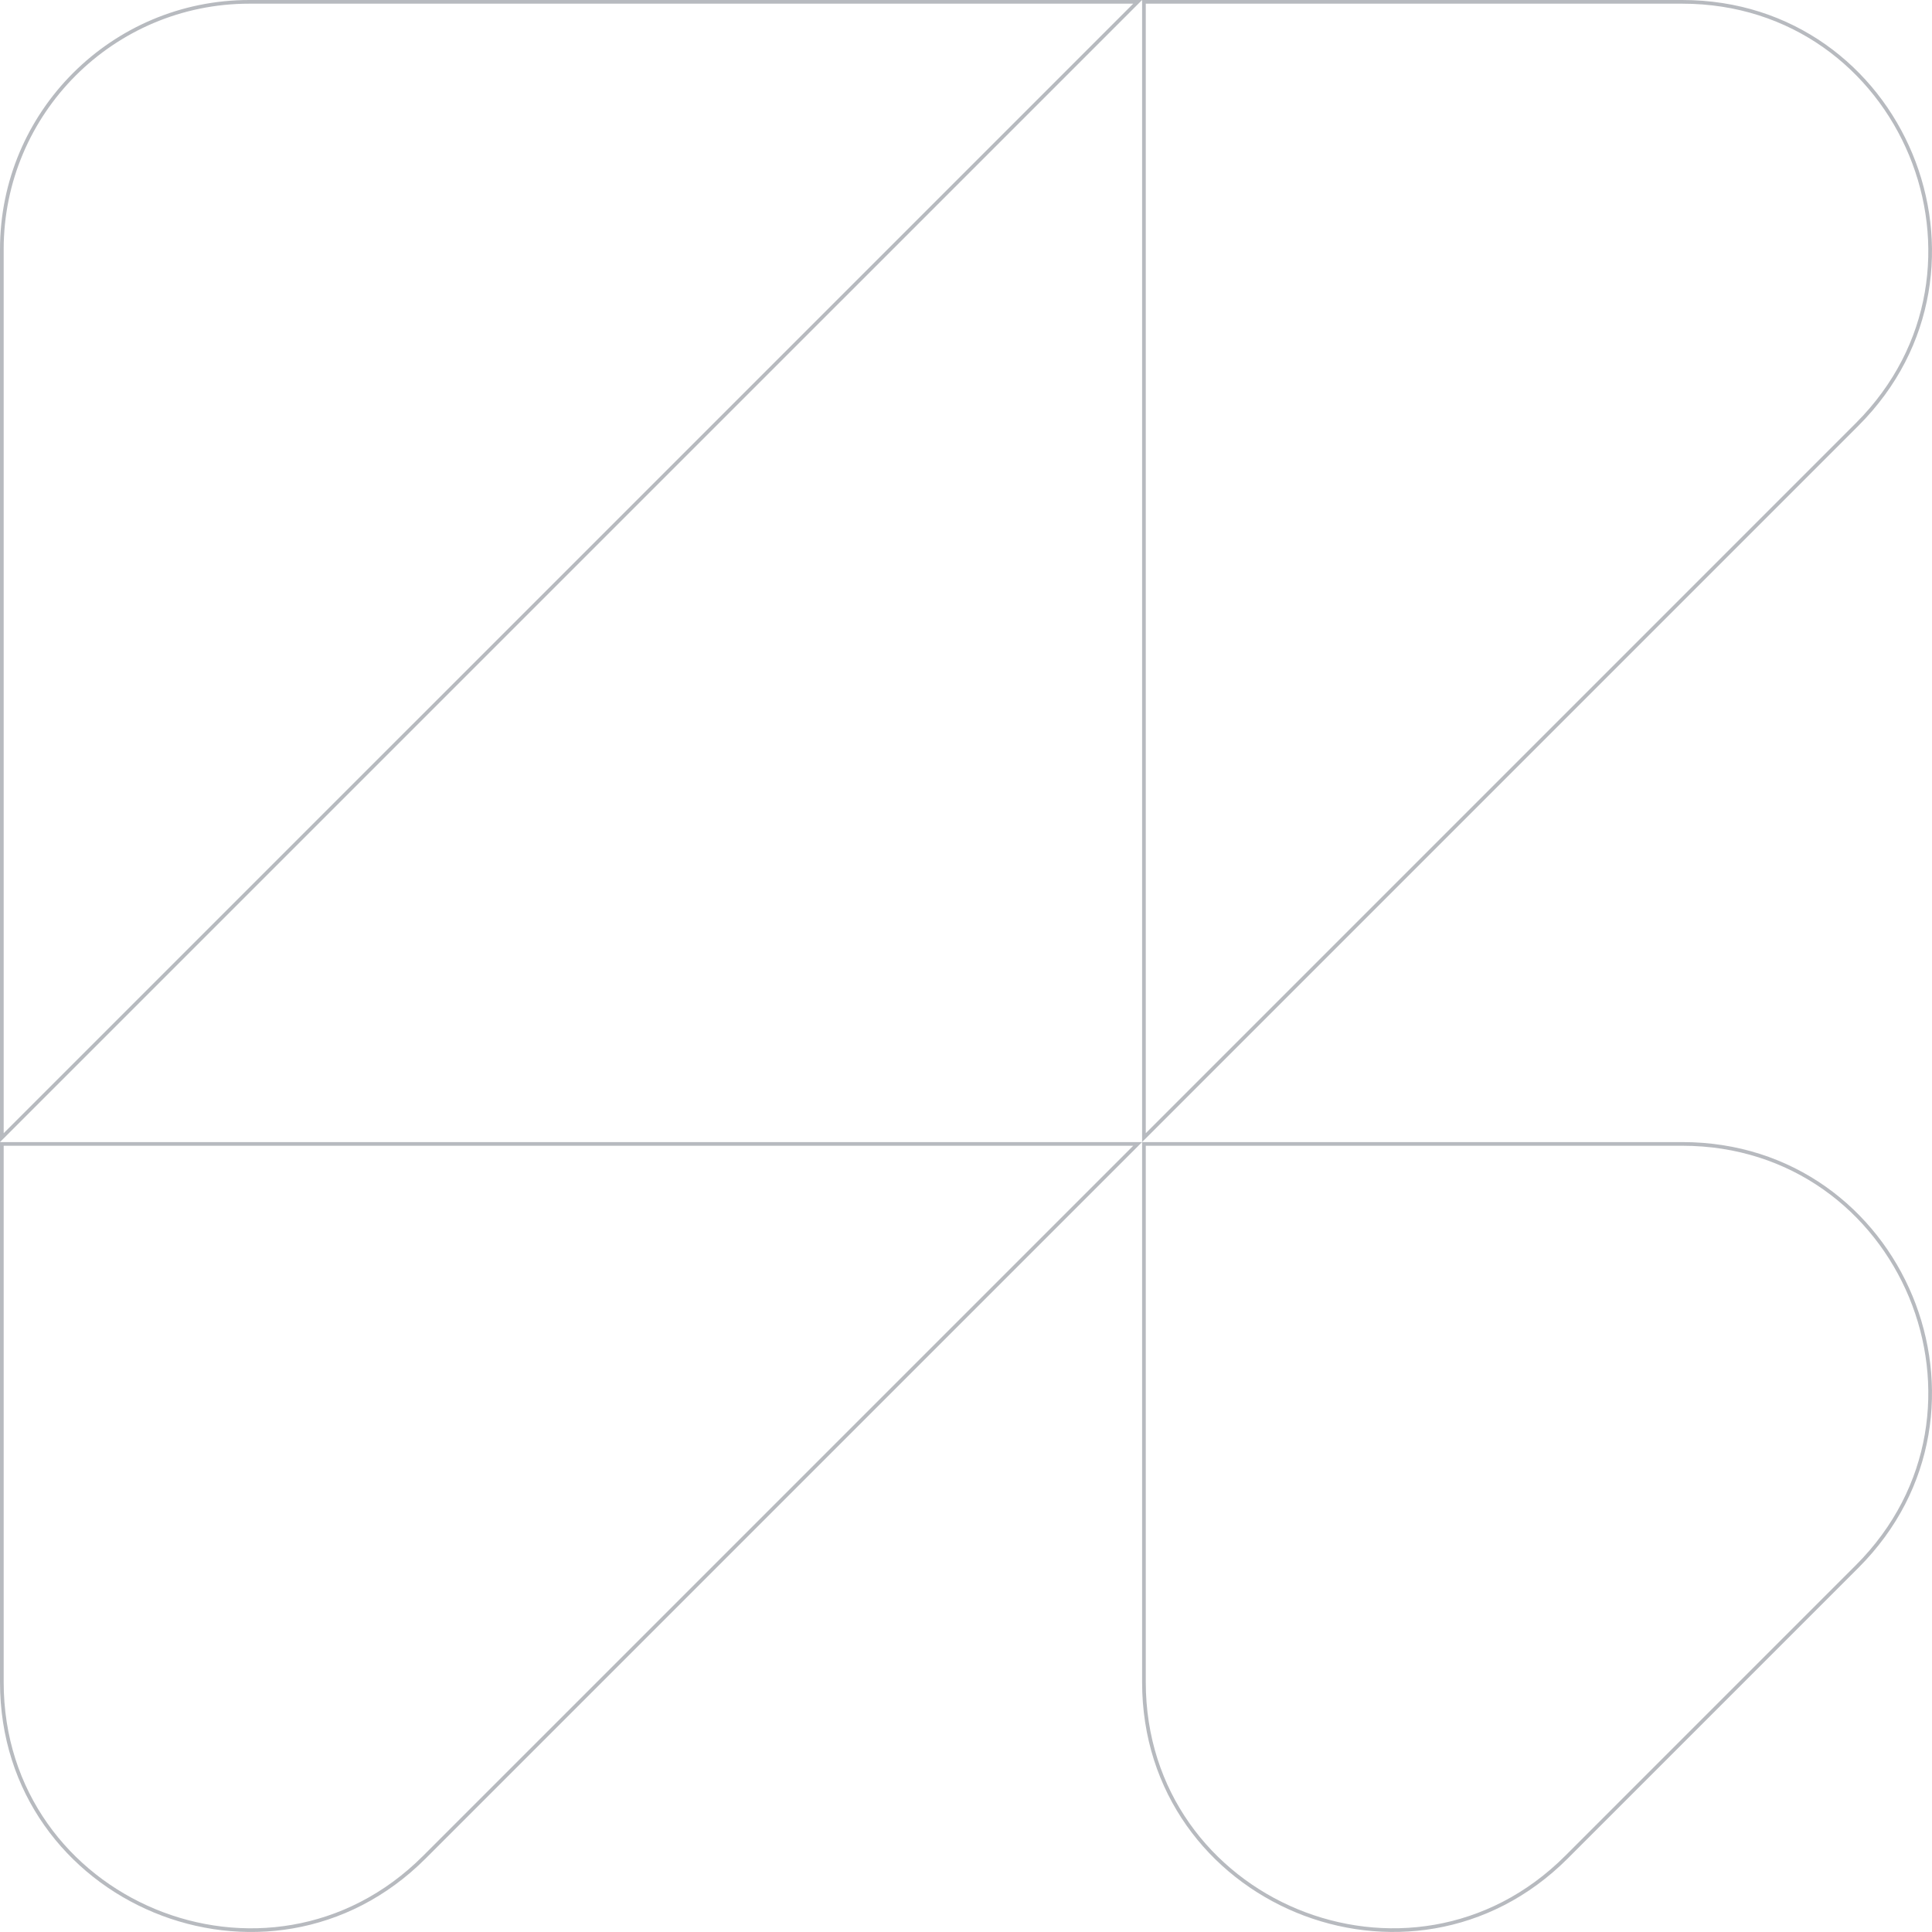
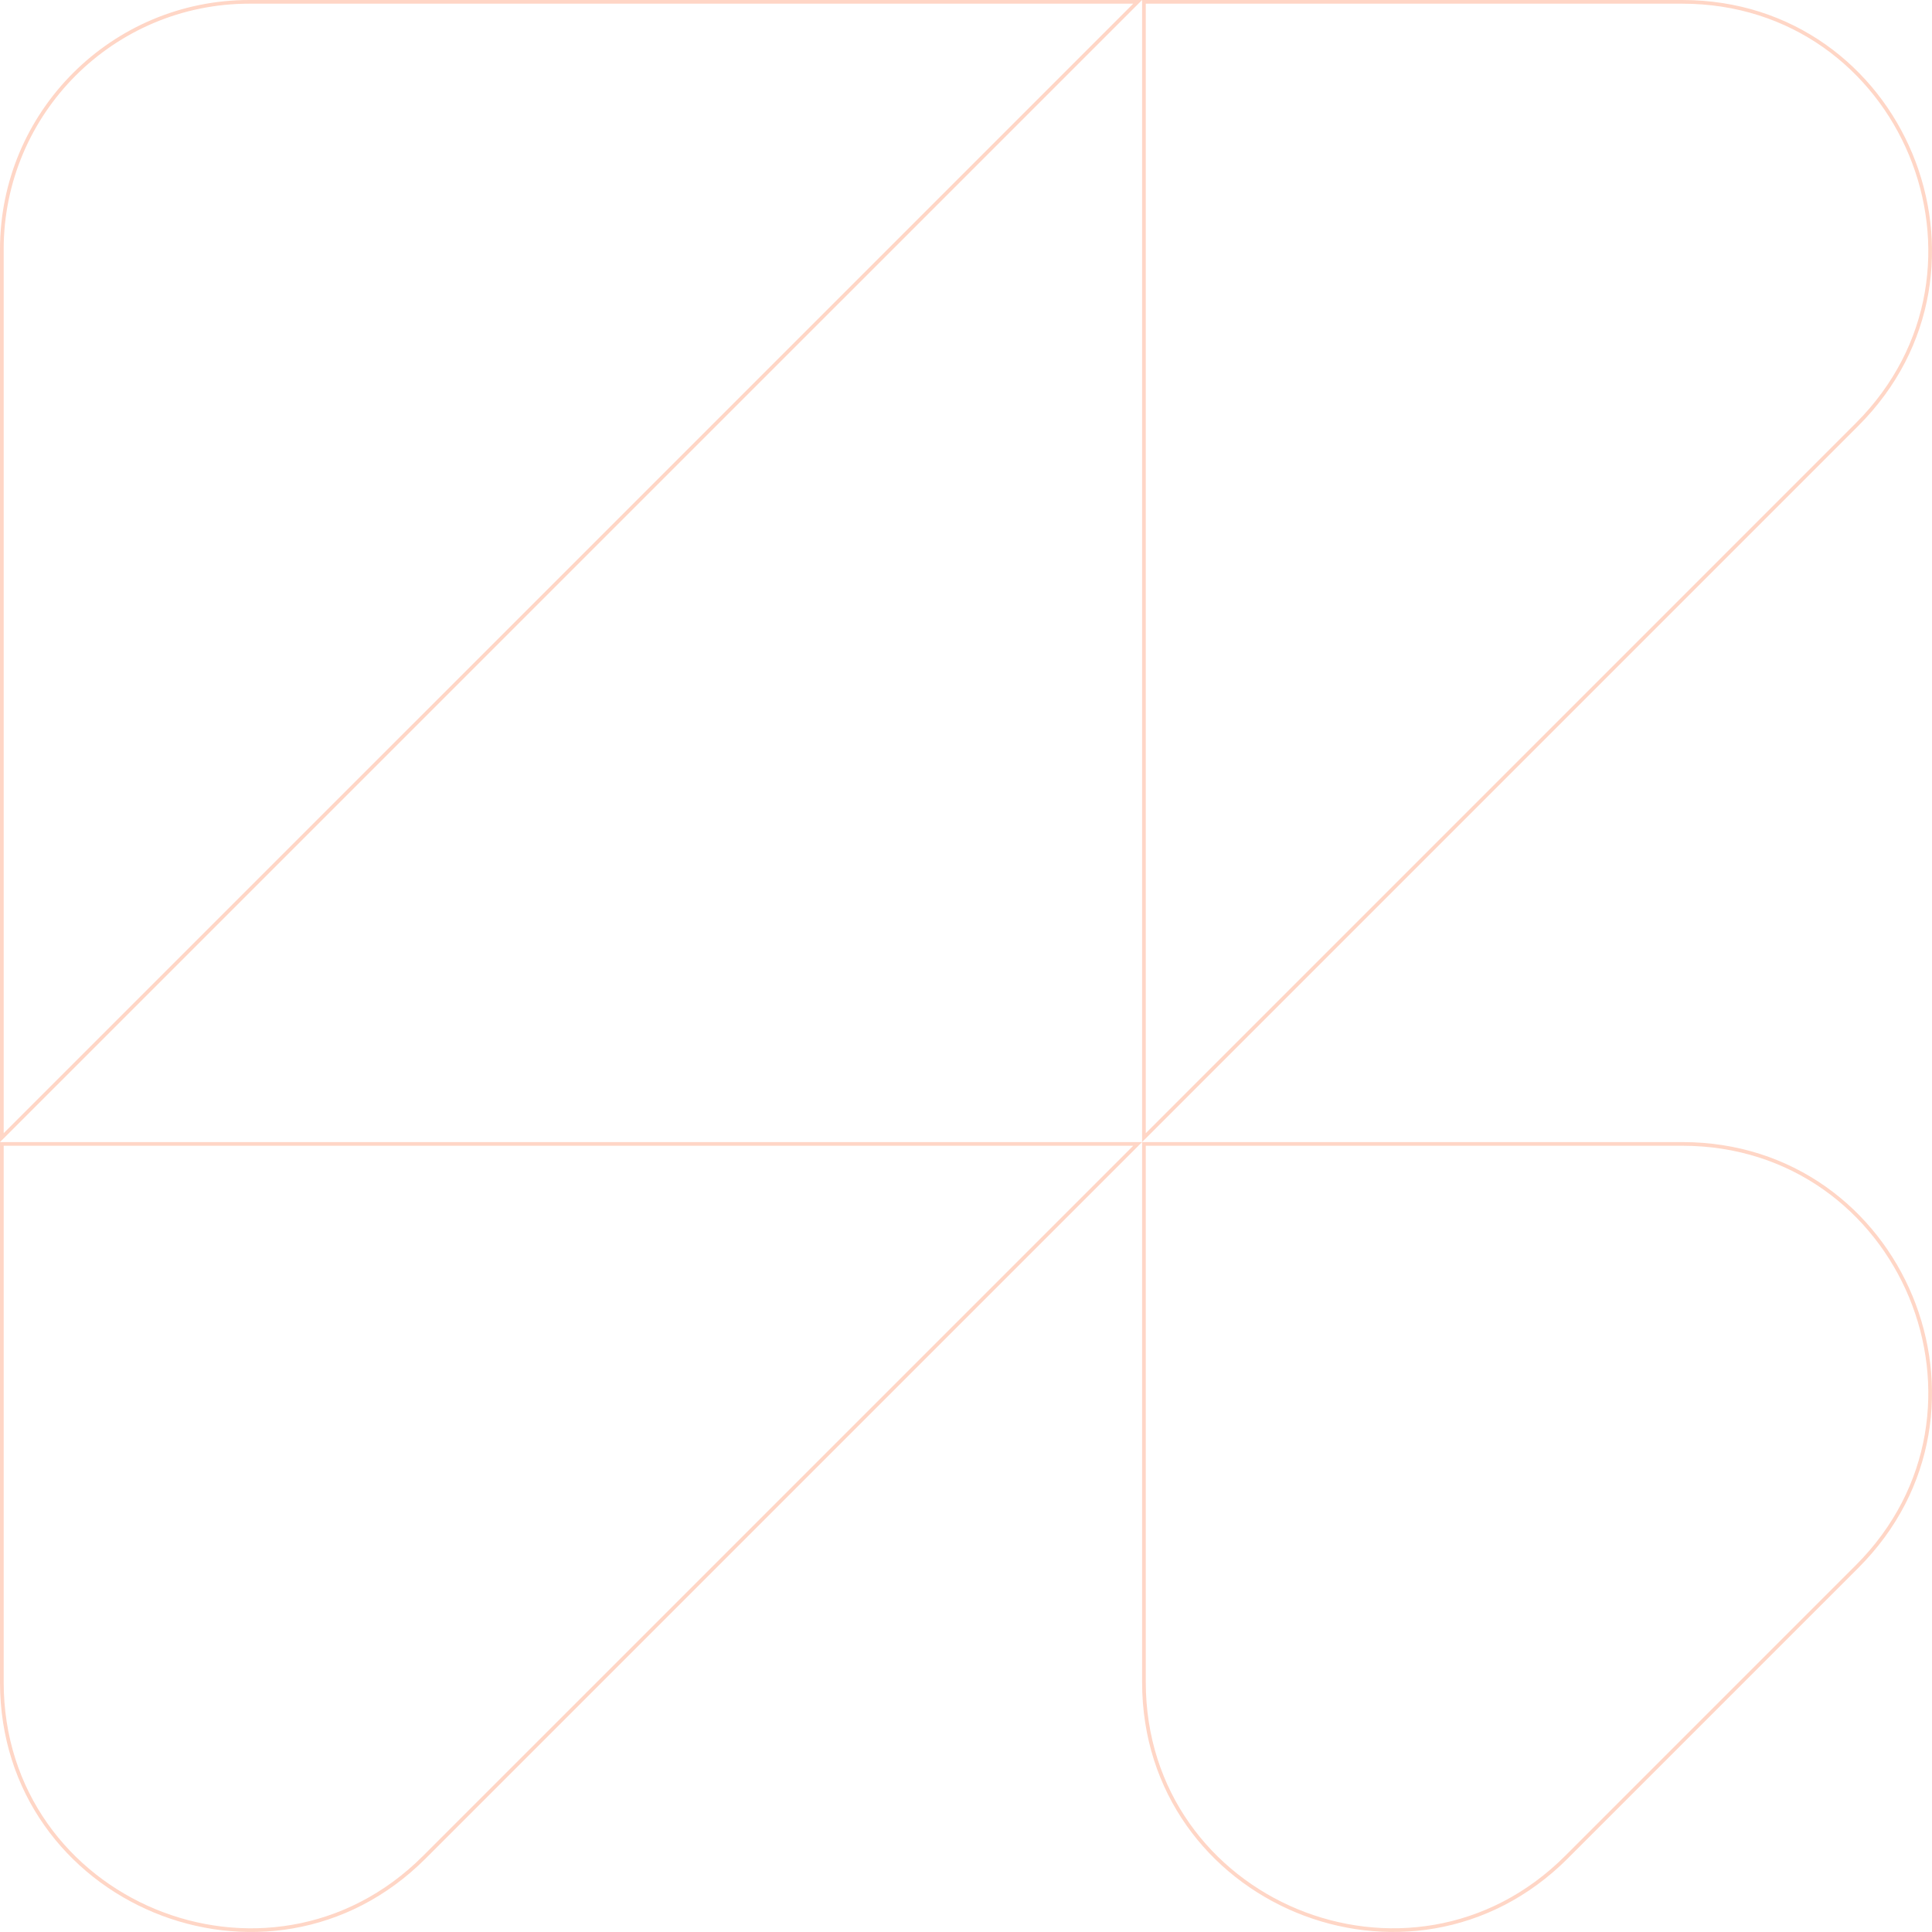
<svg xmlns="http://www.w3.org/2000/svg" width="3155" height="3155" viewBox="0 0 3155 3155" fill="none">
-   <path opacity="0.3" d="M1857.84 1868.03L693.035 3032.79C438.394 3287.43 3 3107.08 3 2746.97V1868.03H1857.84ZM2746.97 1868.03C3107.08 1868.03 3287.43 2303.41 3032.8 2558.05L2558.13 3032.74C2303.49 3287.39 1868.08 3107.05 1868.08 2746.93V1868.03H2746.97ZM407.217 3H1857.84L3 1857.79V407.212C3 183.972 183.974 3 407.217 3ZM2746.97 3C3107.08 3 3287.43 438.385 3032.8 693.023L1868.08 1857.78V3H2746.97Z" stroke="#0E1829" stroke-width="6" />
+   <path opacity="0.3" d="M1857.84 1868.03L693.035 3032.79C438.394 3287.43 3 3107.08 3 2746.97V1868.03H1857.84ZM2746.97 1868.03C3107.08 1868.03 3287.43 2303.41 3032.8 2558.05L2558.13 3032.74C2303.49 3287.39 1868.08 3107.05 1868.08 2746.93V1868.03H2746.97ZM407.217 3H1857.84L3 1857.79V407.212C3 183.972 183.974 3 407.217 3ZM2746.97 3C3107.08 3 3287.43 438.385 3032.8 693.023H3032.8L1868.08 1857.78V3H2746.97Z" stroke="#FF743F" stroke-width="6" />
</svg>
